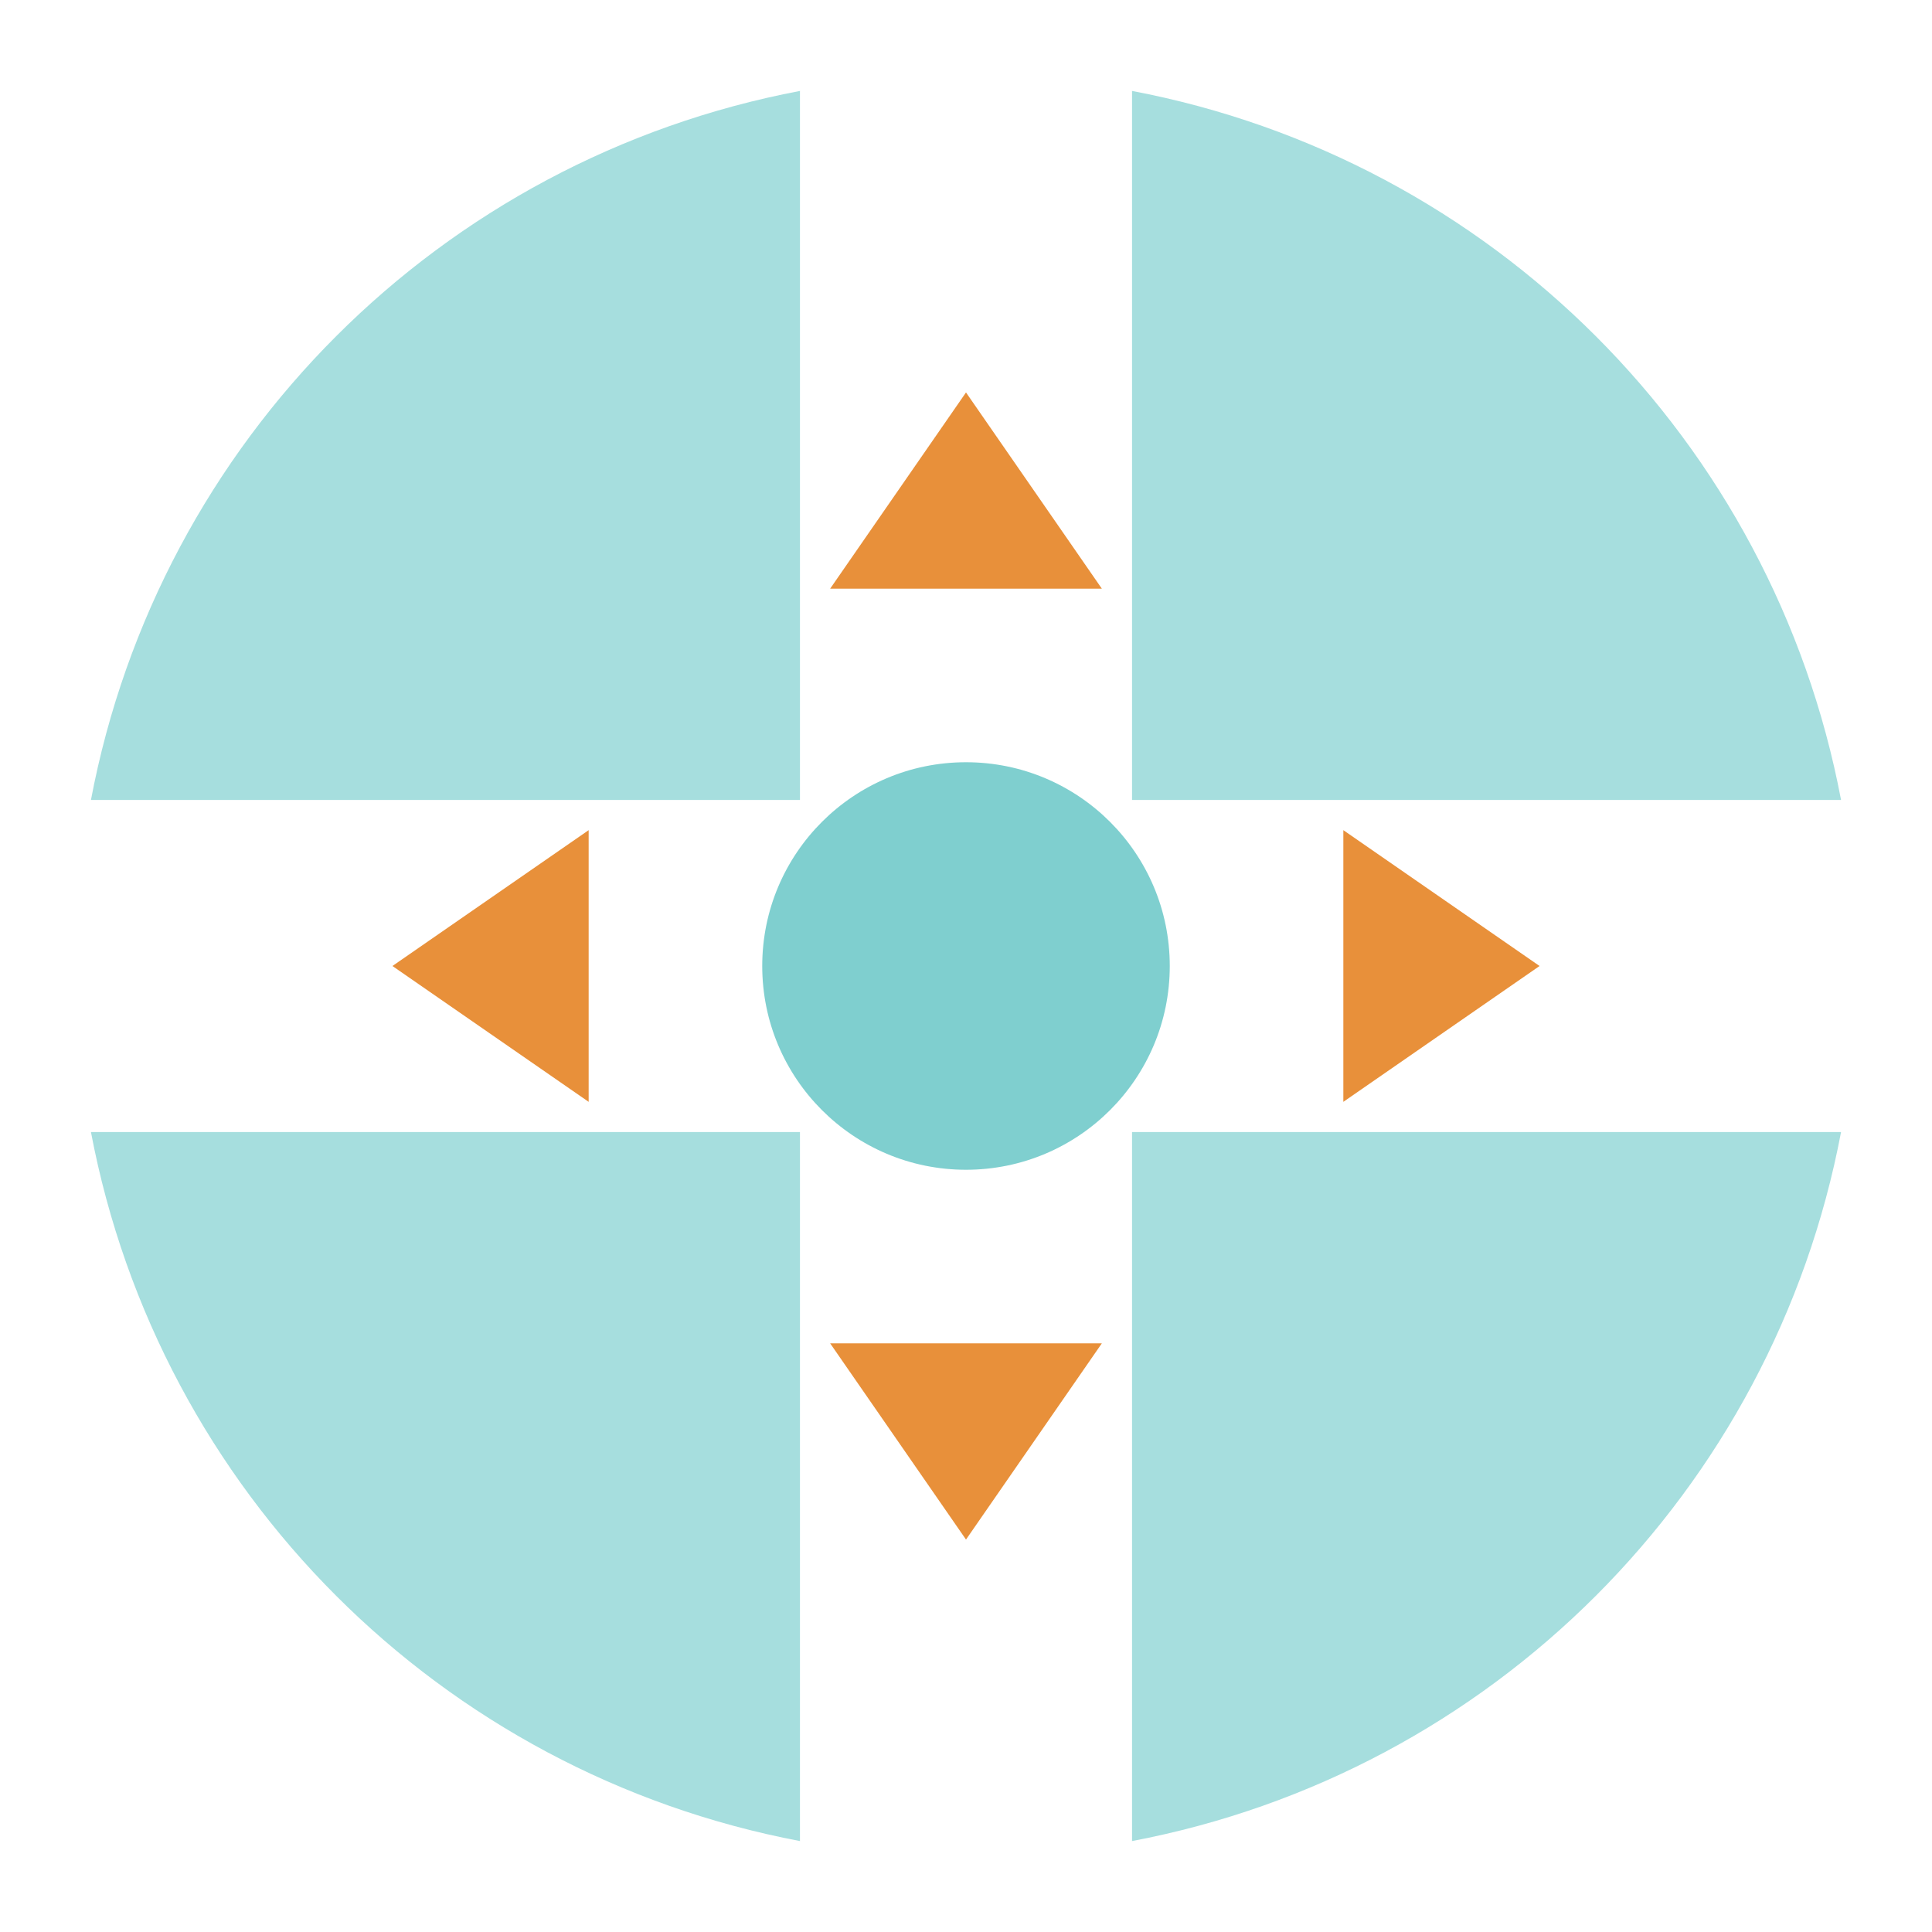
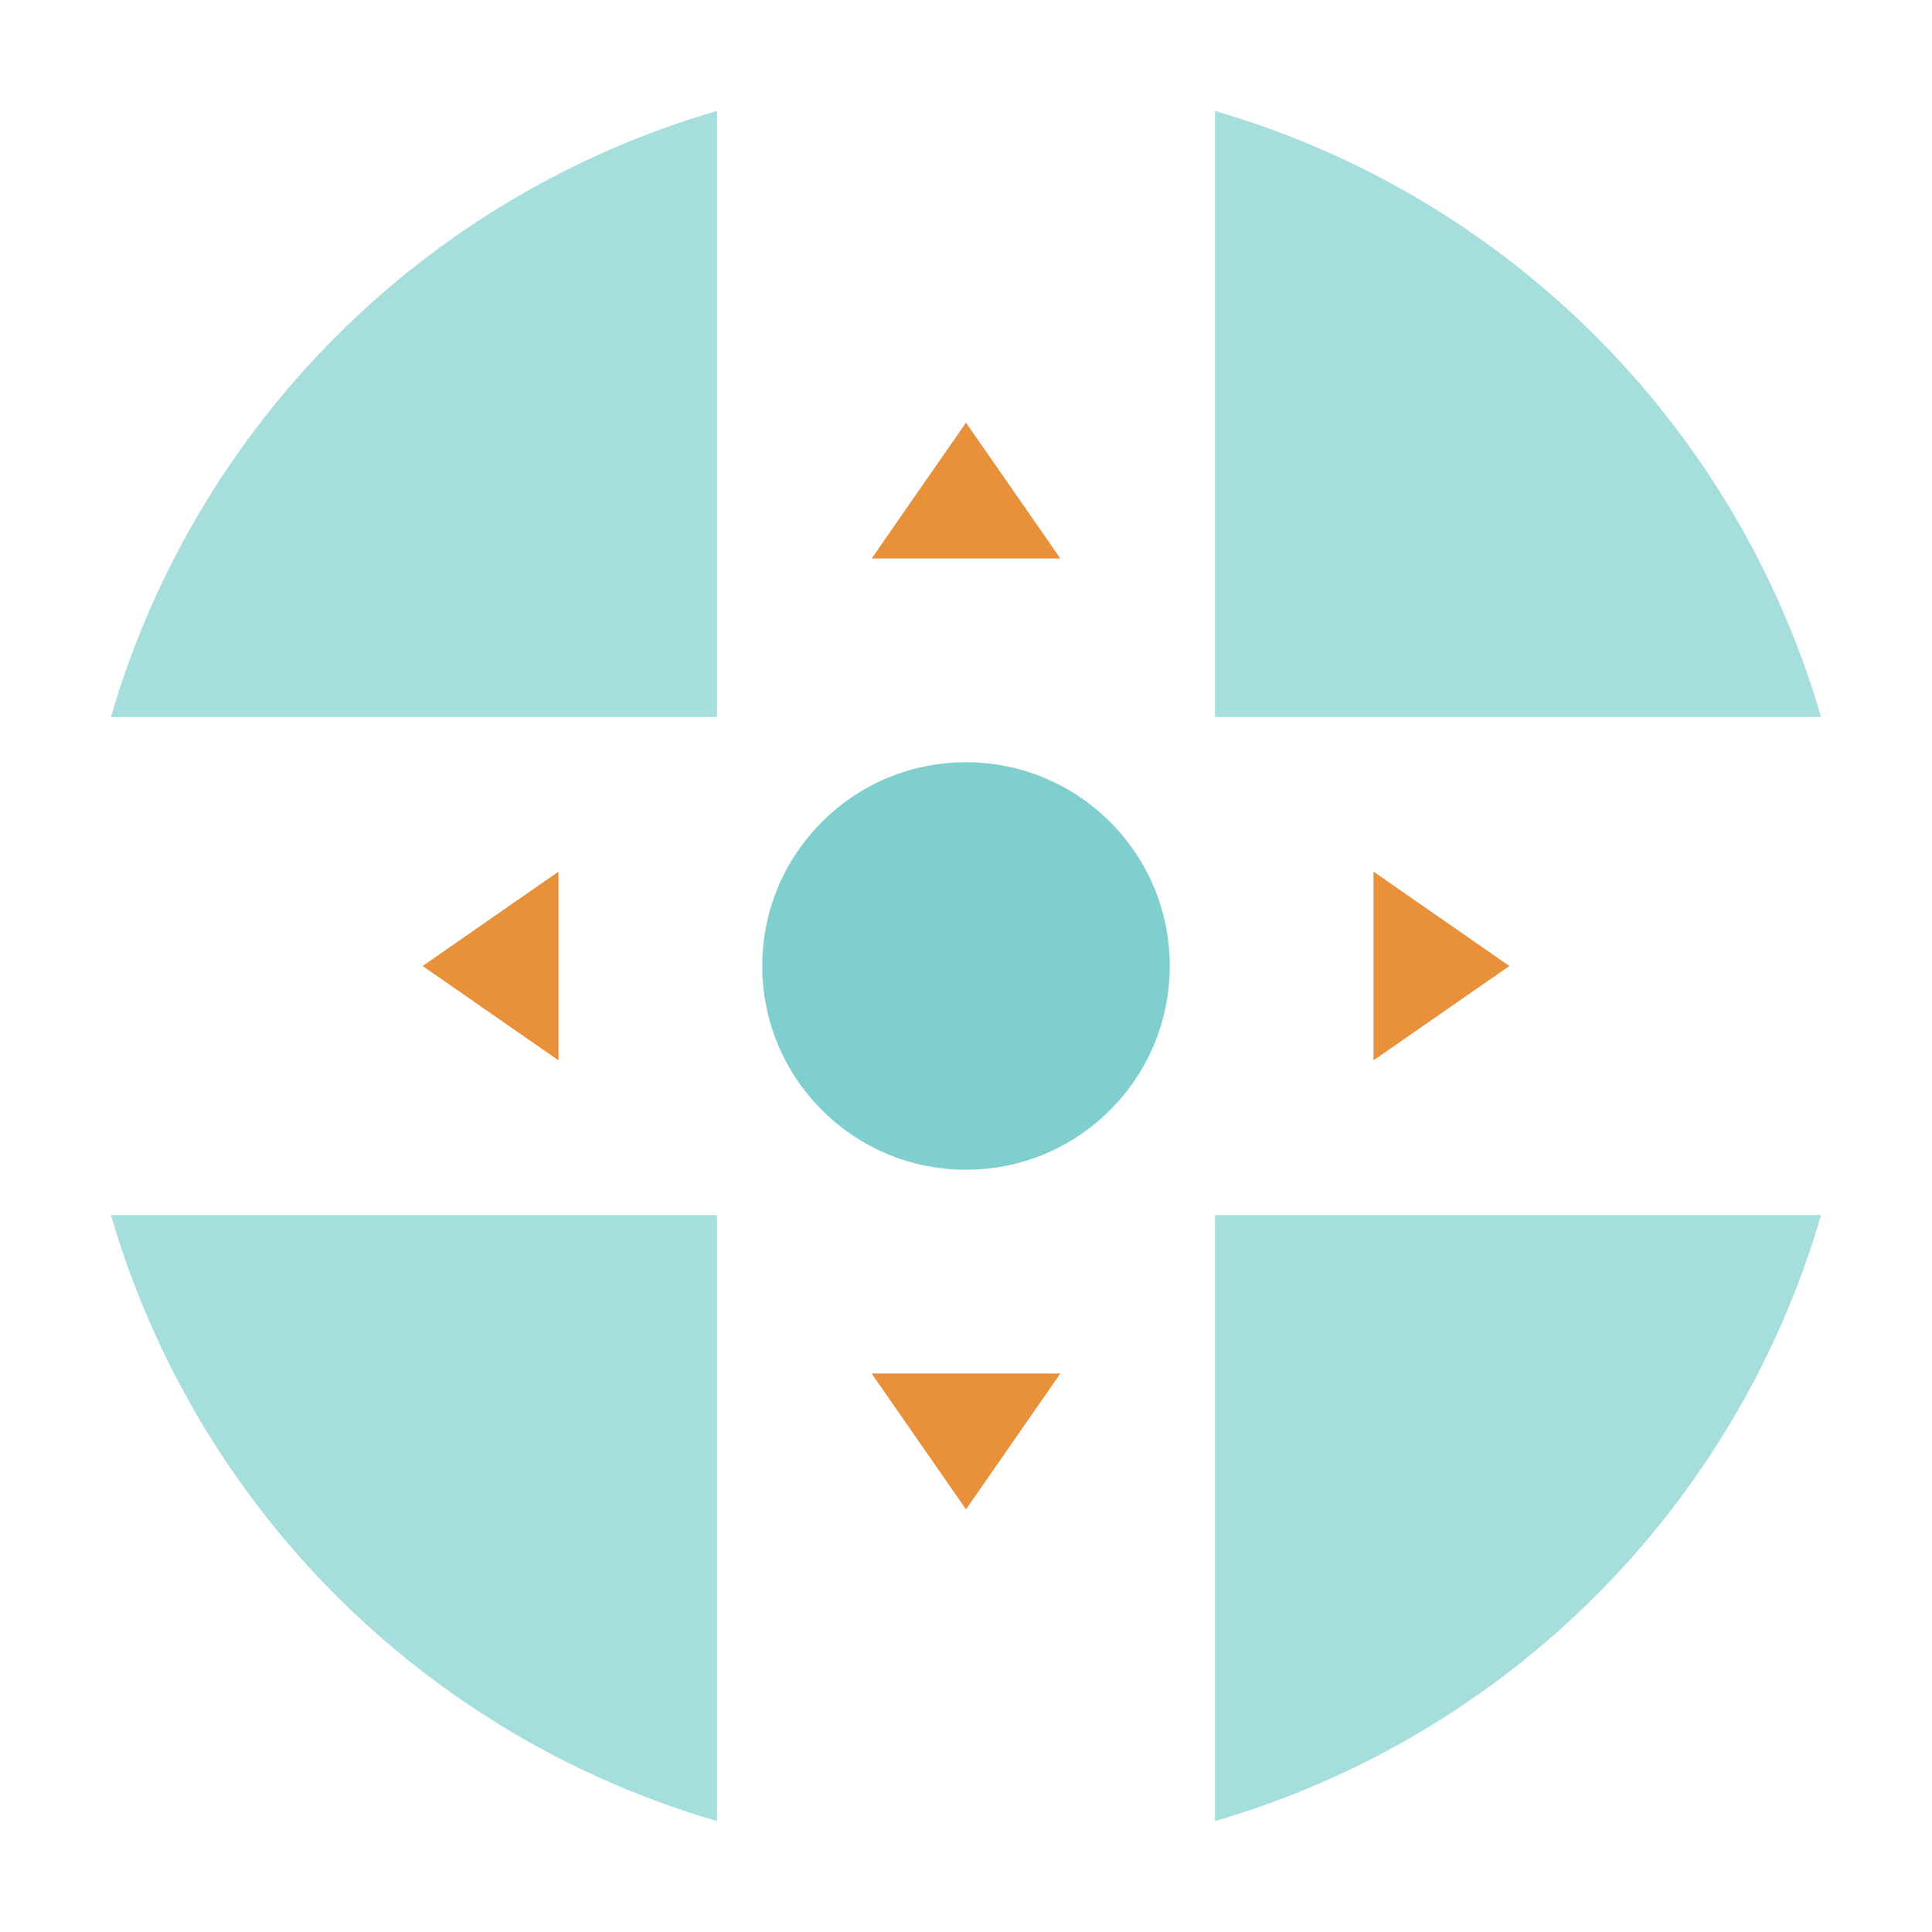
<svg xmlns="http://www.w3.org/2000/svg" xmlns:xlink="http://www.w3.org/1999/xlink" viewBox="0 0 512 512" width="512" height="512">
  <defs>
-     <path id="quadrant" d="M 300 24.1 A 236 236 0 0 1 487.9 212 L 300 212 Z" fill="#A6DEDE" />
-     <polygon id="arrow" points="256,104 220,156 292,156" fill="#E8903A" />
+     <path id="quadrant" d="M 322 29.4 A 236 236 0 0 1 482.6 190 L 322 190 Z" fill="#A6DEDE" />
+     <polygon id="arrow" points="256,112 231,148 281,148" fill="#E8903A" />
  </defs>
  <use xlink:href="#quadrant" />
  <use xlink:href="#quadrant" transform="rotate(90 256 256)" />
  <use xlink:href="#quadrant" transform="rotate(180 256 256)" />
  <use xlink:href="#quadrant" transform="rotate(270 256 256)" />
  <circle cx="256" cy="256" r="54" fill="#7FCFCF" />
  <use xlink:href="#arrow" />
  <use xlink:href="#arrow" transform="rotate(90 256 256)" />
  <use xlink:href="#arrow" transform="rotate(180 256 256)" />
  <use xlink:href="#arrow" transform="rotate(270 256 256)" />
</svg>
